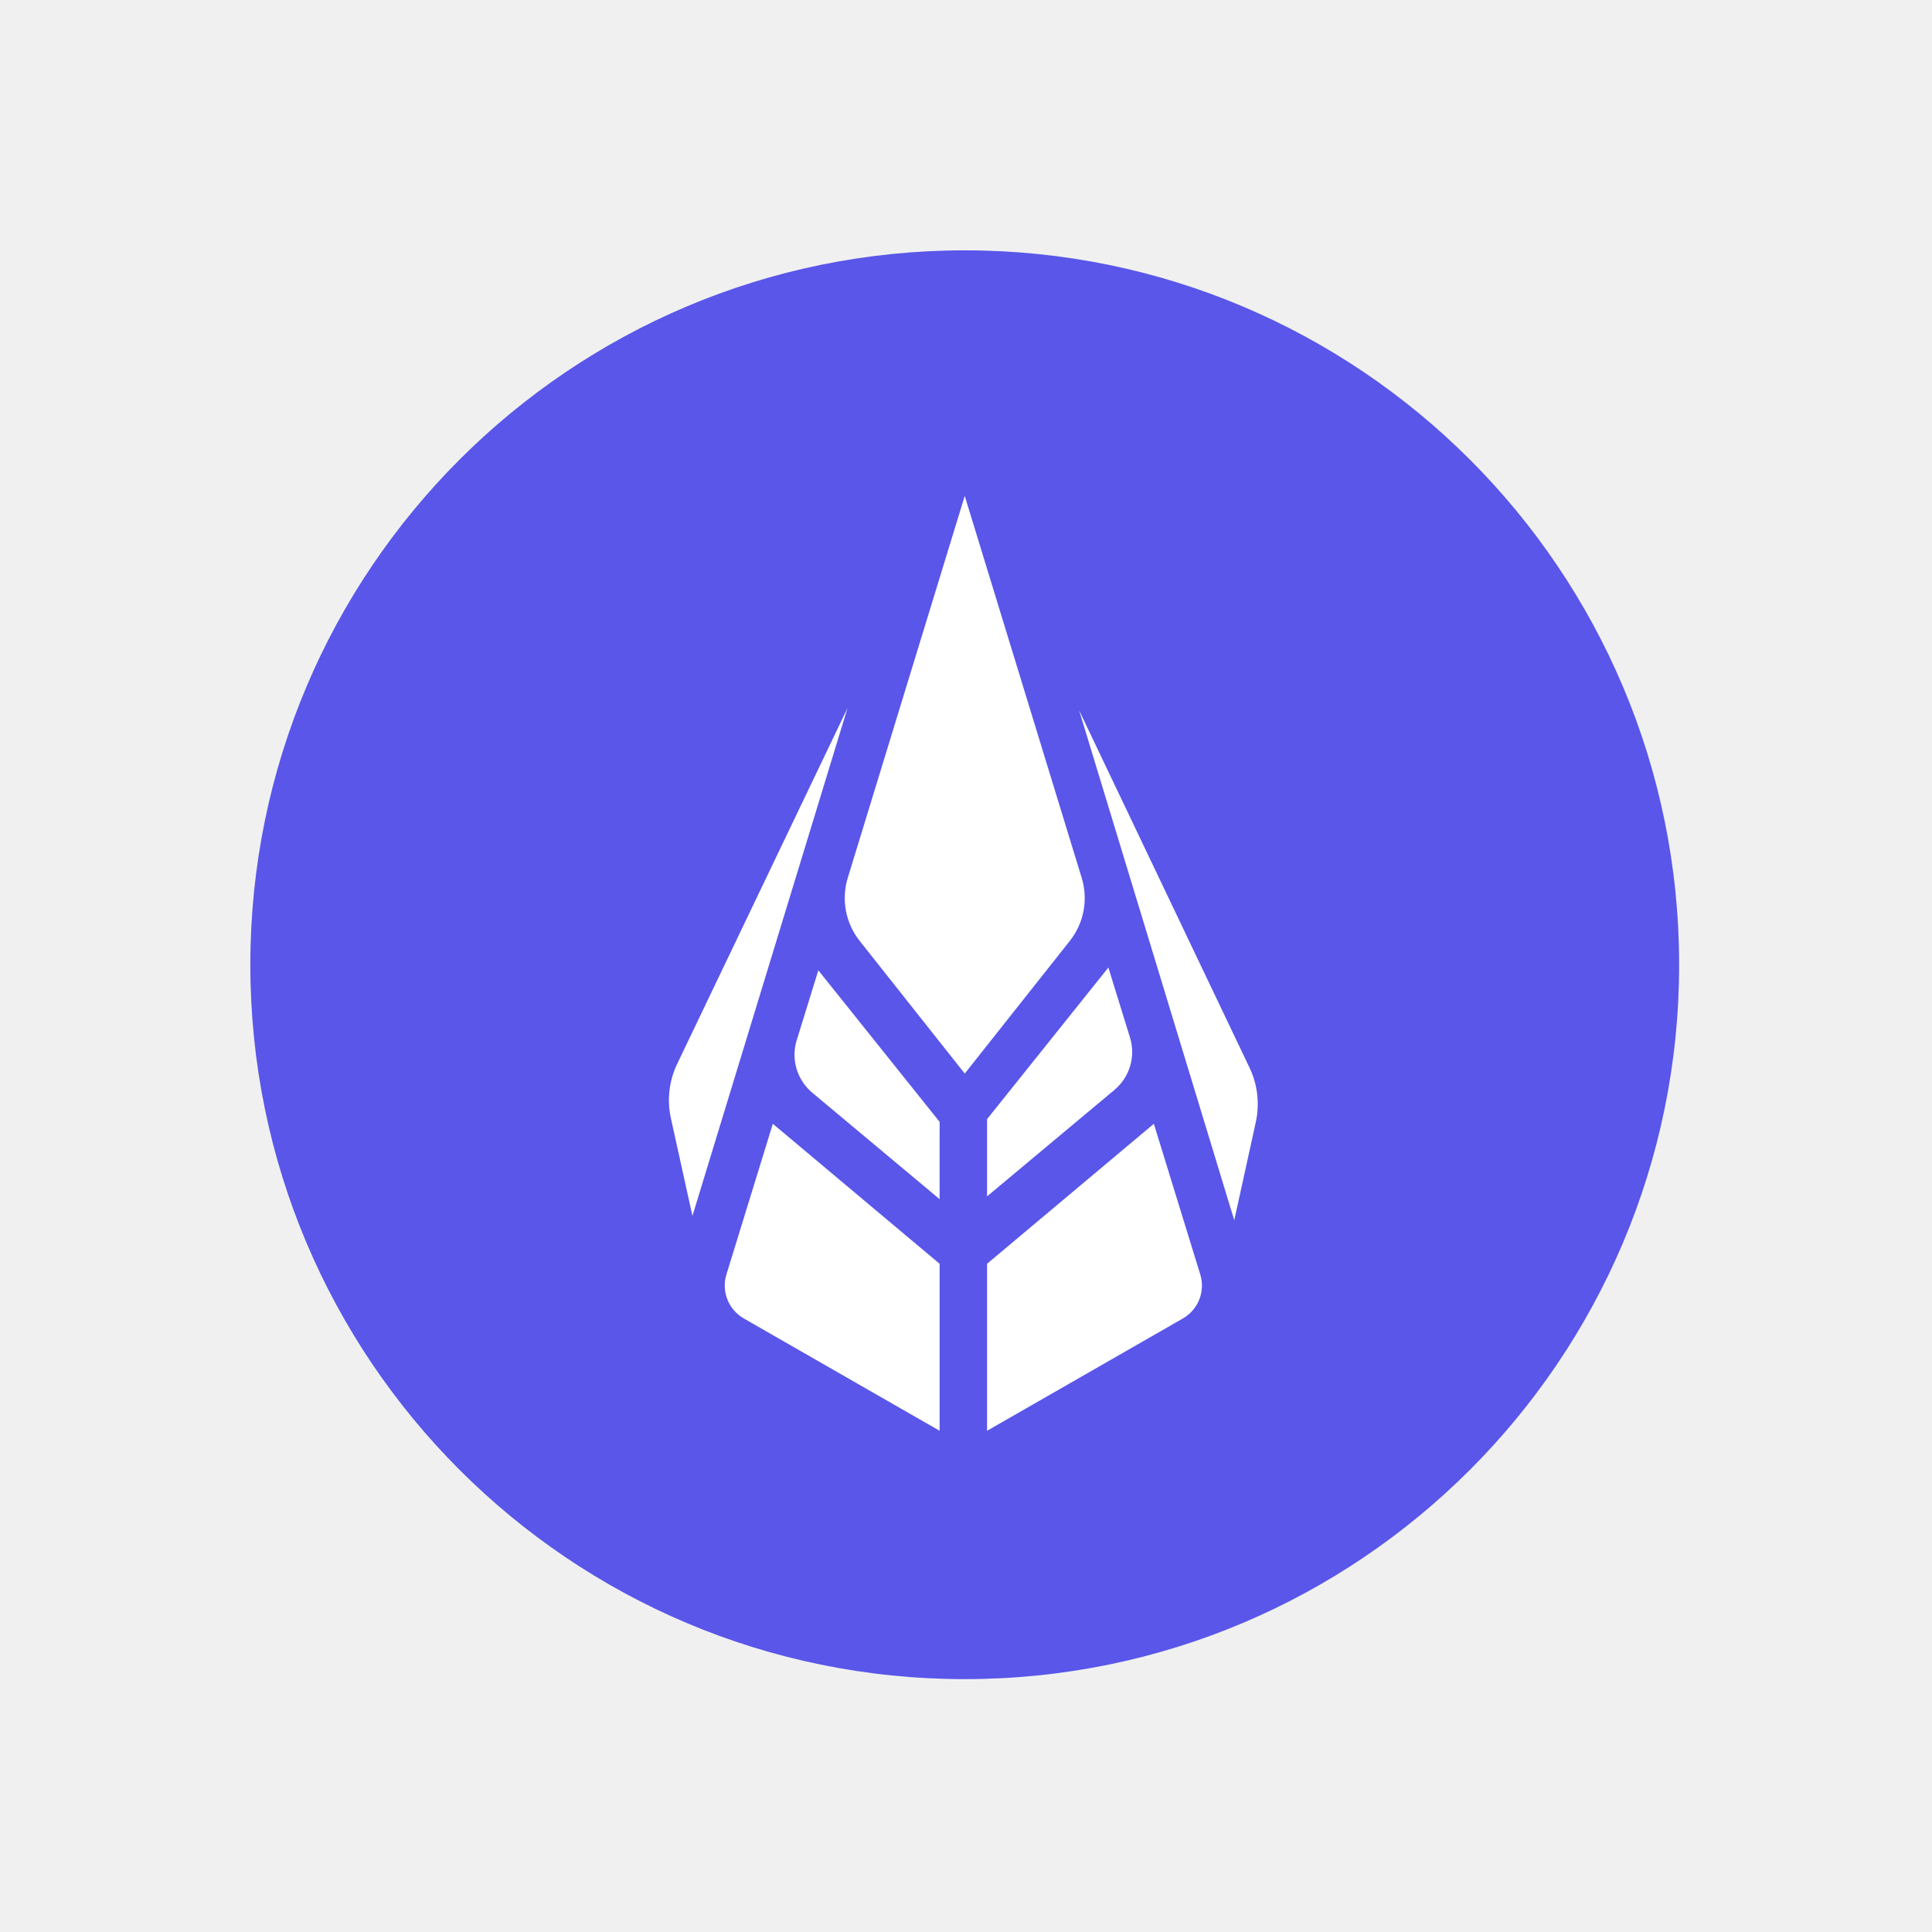
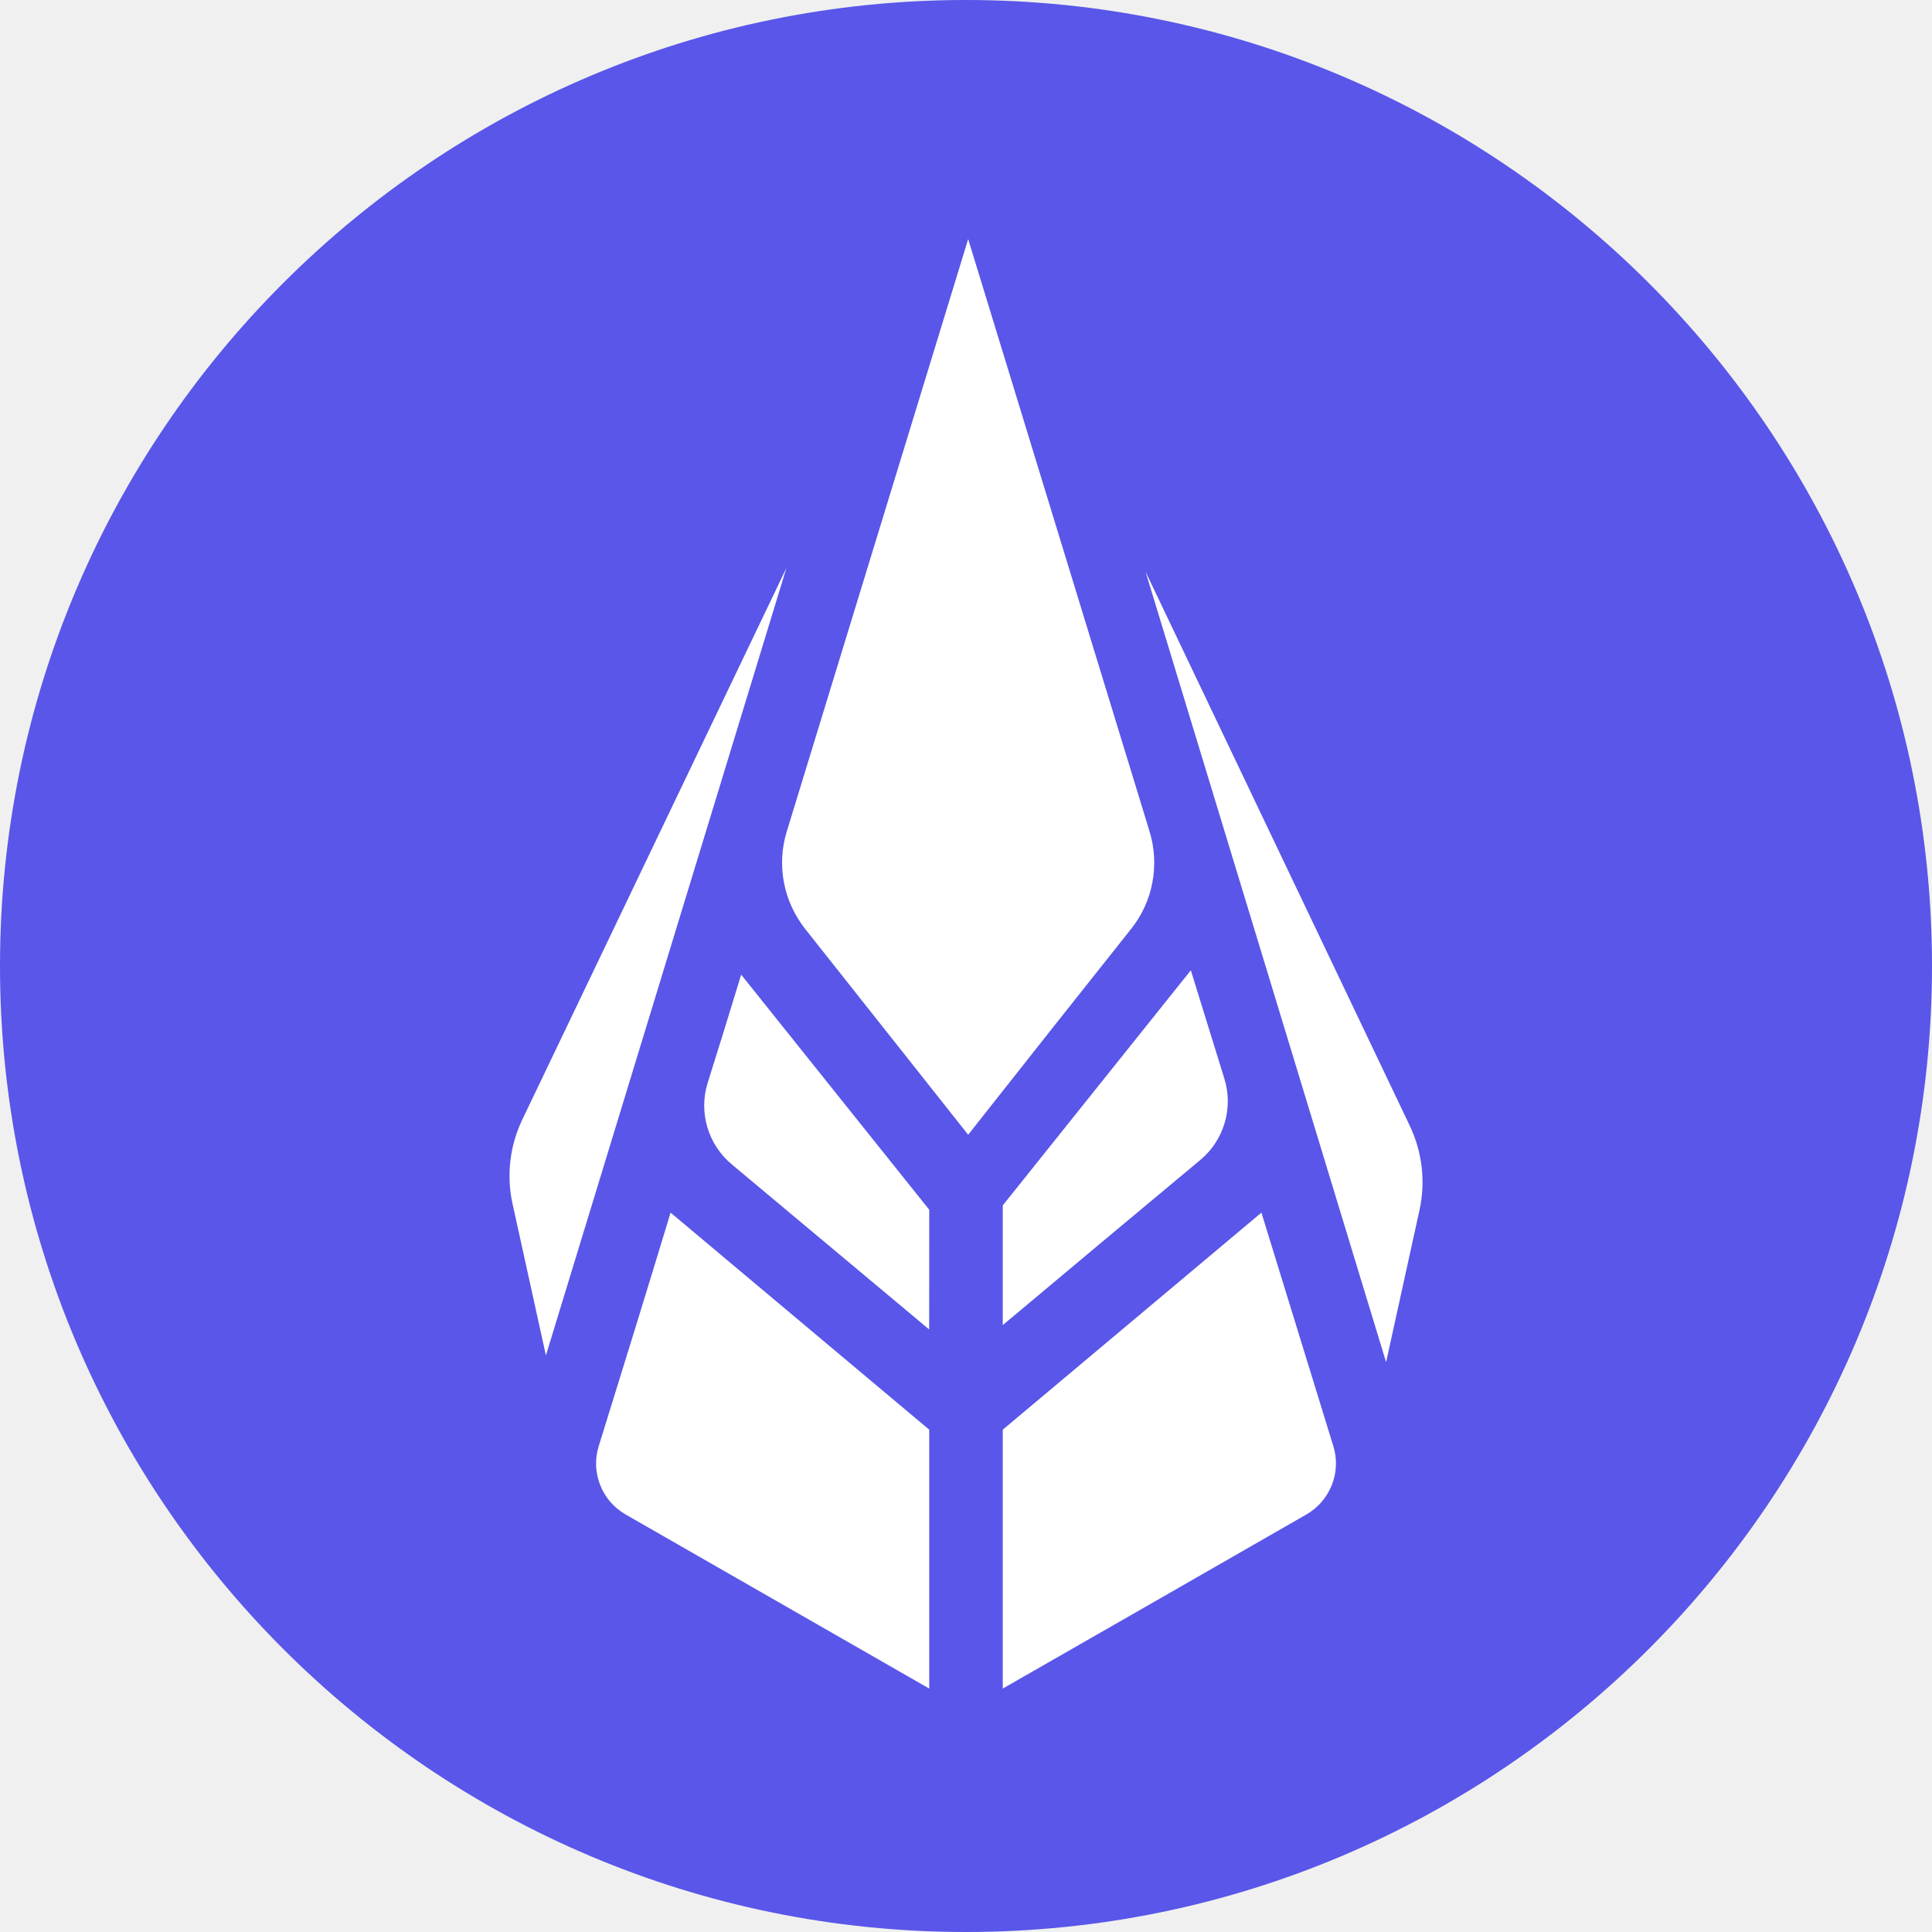
- <svg xmlns="http://www.w3.org/2000/svg" fill="none" height="224" viewBox="0 0 224 224" width="224">
-   <clipPath id="a">
-     <path d="m29.025 29.025h165.657v165.657h-165.657z" />
-   </clipPath>
-   <g clip-path="url(#a)">
-     <rect fill="#5956e9" height="165.657" rx="82.829" width="165.657" x="29.025" y="29.025" />
-     <g fill="#fff">
-       <path d="m78.513 123.35 19.752-41.263-17.982 58.886-2.497-11.316c-.469-2.125-.213-4.345.726-6.307z" />
-       <path d="m108.942 165.887-22.697-13.019c-.868-.498-1.54-1.274-1.908-2.2-.367-.927-.408-1.95-.115-2.902l5.382-17.47 19.338 16.229z" />
-       <path d="m108.939 139.032-14.752-12.333c-.873-.73-1.51-1.697-1.833-2.781-.322-1.085-.316-2.239.02-3.319l2.505-8.098 14.063 17.575z" />
-       <path d="m98.291 101.785 13.563-44.287 13.562 44.287c.379 1.238.452 2.55.212 3.822s-.785 2.467-1.589 3.482l-12.184 15.383-12.185-15.384c-.804-1.015-1.35-2.21-1.59-3.482s-.168-2.583.211-3.821z" />
-       <path d="m128.506 112.178 2.504 8.098c.336 1.081.342 2.235.02 3.32-.322 1.084-.959 2.052-1.832 2.781l-14.756 12.332v-8.954z" />
-       <path d="m114.442 165.887v-19.363l19.338-16.228 5.381 17.469c.294.953.254 1.976-.113 2.902-.367.927-1.04 1.703-1.908 2.201z" />
-       <path d="m143.102 141.479-17.983-59.11 19.753 41.42c.938 1.968 1.194 4.196.726 6.328z" />
-     </g>
-   </g>
+ <svg xmlns="http://www.w3.org/2000/svg" width="32" height="32" viewBox="0 0 32 32" fill="none">
+   <path fill-rule="evenodd" clip-rule="evenodd" d="M32 16C32 7.172 24.828 0 16 0C7.172 0 0 7.172 0 16C0 24.828 7.172 32 16 32C24.828 32 32 24.828 32 16Z" fill="#5956E9" />
+   <path fill-rule="evenodd" clip-rule="evenodd" d="M8.65 18.546L13.026 9.406L9.042 22.45C8.858 21.614 8.674 20.779 8.49 19.943C8.386 19.472 8.442 18.981 8.65 18.546Z" fill="white" />
+   <path fill-rule="evenodd" clip-rule="evenodd" d="M15.39 22.02C14.301 21.109 13.211 20.198 12.123 19.288C11.929 19.126 11.788 18.912 11.716 18.672C11.645 18.432 11.646 18.176 11.721 17.937C11.909 17.34 12.094 16.742 12.276 16.143L15.391 20.037L15.39 22.02Z" fill="white" />
+   <path fill-rule="evenodd" clip-rule="evenodd" d="M13.032 13.77L16.036 3.96C17.037 7.23 18.039 10.5 19.04 13.77C19.124 14.043 19.14 14.334 19.087 14.617C19.035 14.898 18.913 15.162 18.734 15.387C17.832 16.521 16.932 17.657 16.036 18.795C15.136 17.659 14.237 16.523 13.337 15.387C13.159 15.162 13.038 14.898 12.984 14.615C12.931 14.334 12.947 14.043 13.032 13.77Z" fill="white" />
+   <path fill-rule="evenodd" clip-rule="evenodd" d="M19.724 16.071C19.909 16.669 20.094 17.267 20.279 17.865C20.354 18.105 20.355 18.36 20.284 18.6C20.212 18.841 20.072 19.055 19.877 19.216C18.786 20.125 17.697 21.035 16.609 21.948V19.965L19.724 16.071Z" fill="white" />
+   <path fill-rule="evenodd" clip-rule="evenodd" d="M16.609 27.968V23.68L20.893 20.085C21.29 21.375 21.687 22.665 22.085 23.955C22.15 24.166 22.141 24.392 22.059 24.597C21.978 24.802 21.83 24.974 21.637 25.085C19.962 26.047 18.286 27.008 16.609 27.968Z" fill="white" />
+   <path fill-rule="evenodd" clip-rule="evenodd" d="M22.958 22.562L18.974 9.469C20.433 12.527 21.891 15.585 23.349 18.643C23.557 19.079 23.615 19.573 23.511 20.045C23.326 20.884 23.142 21.723 22.958 22.562Z" fill="white" />
+   <path fill-rule="evenodd" clip-rule="evenodd" d="M15.391 27.968C13.715 27.007 12.039 26.046 10.363 25.085C10.17 24.974 10.021 24.803 9.941 24.597C9.86 24.392 9.85 24.166 9.916 23.955C10.317 22.666 10.715 21.376 11.107 20.085L15.391 23.68V27.968Z" fill="white" />
</svg>
